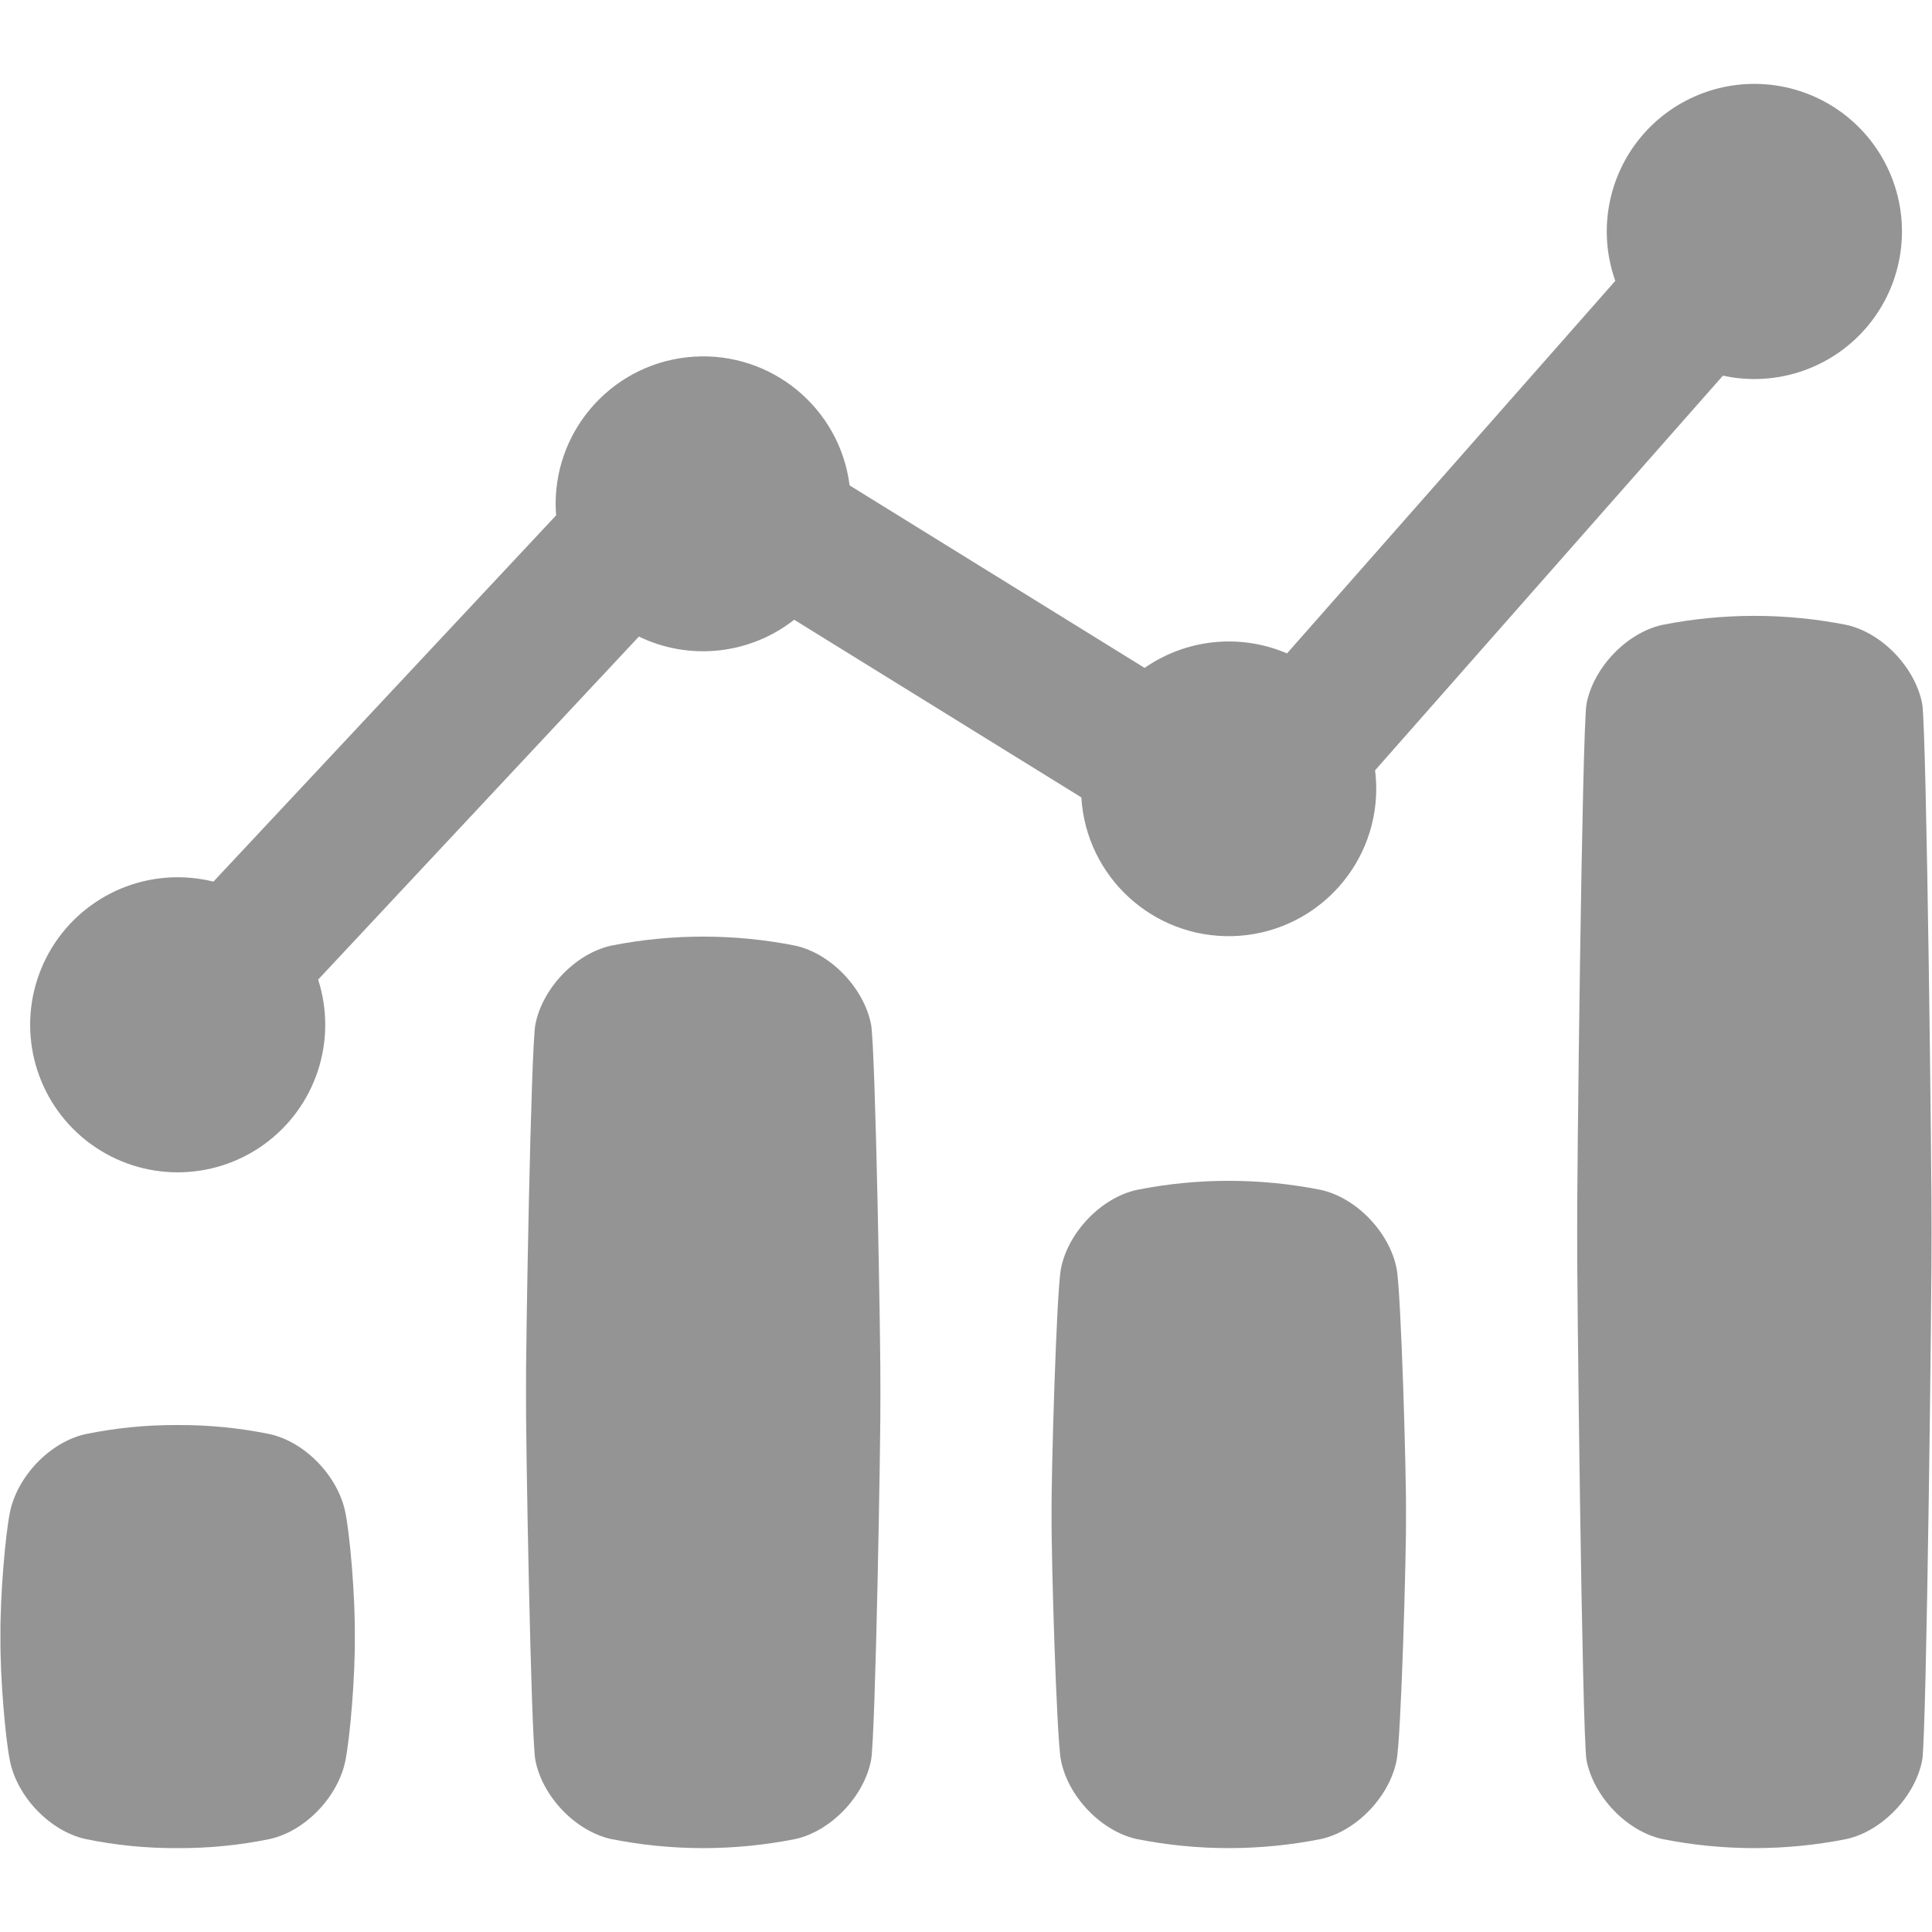
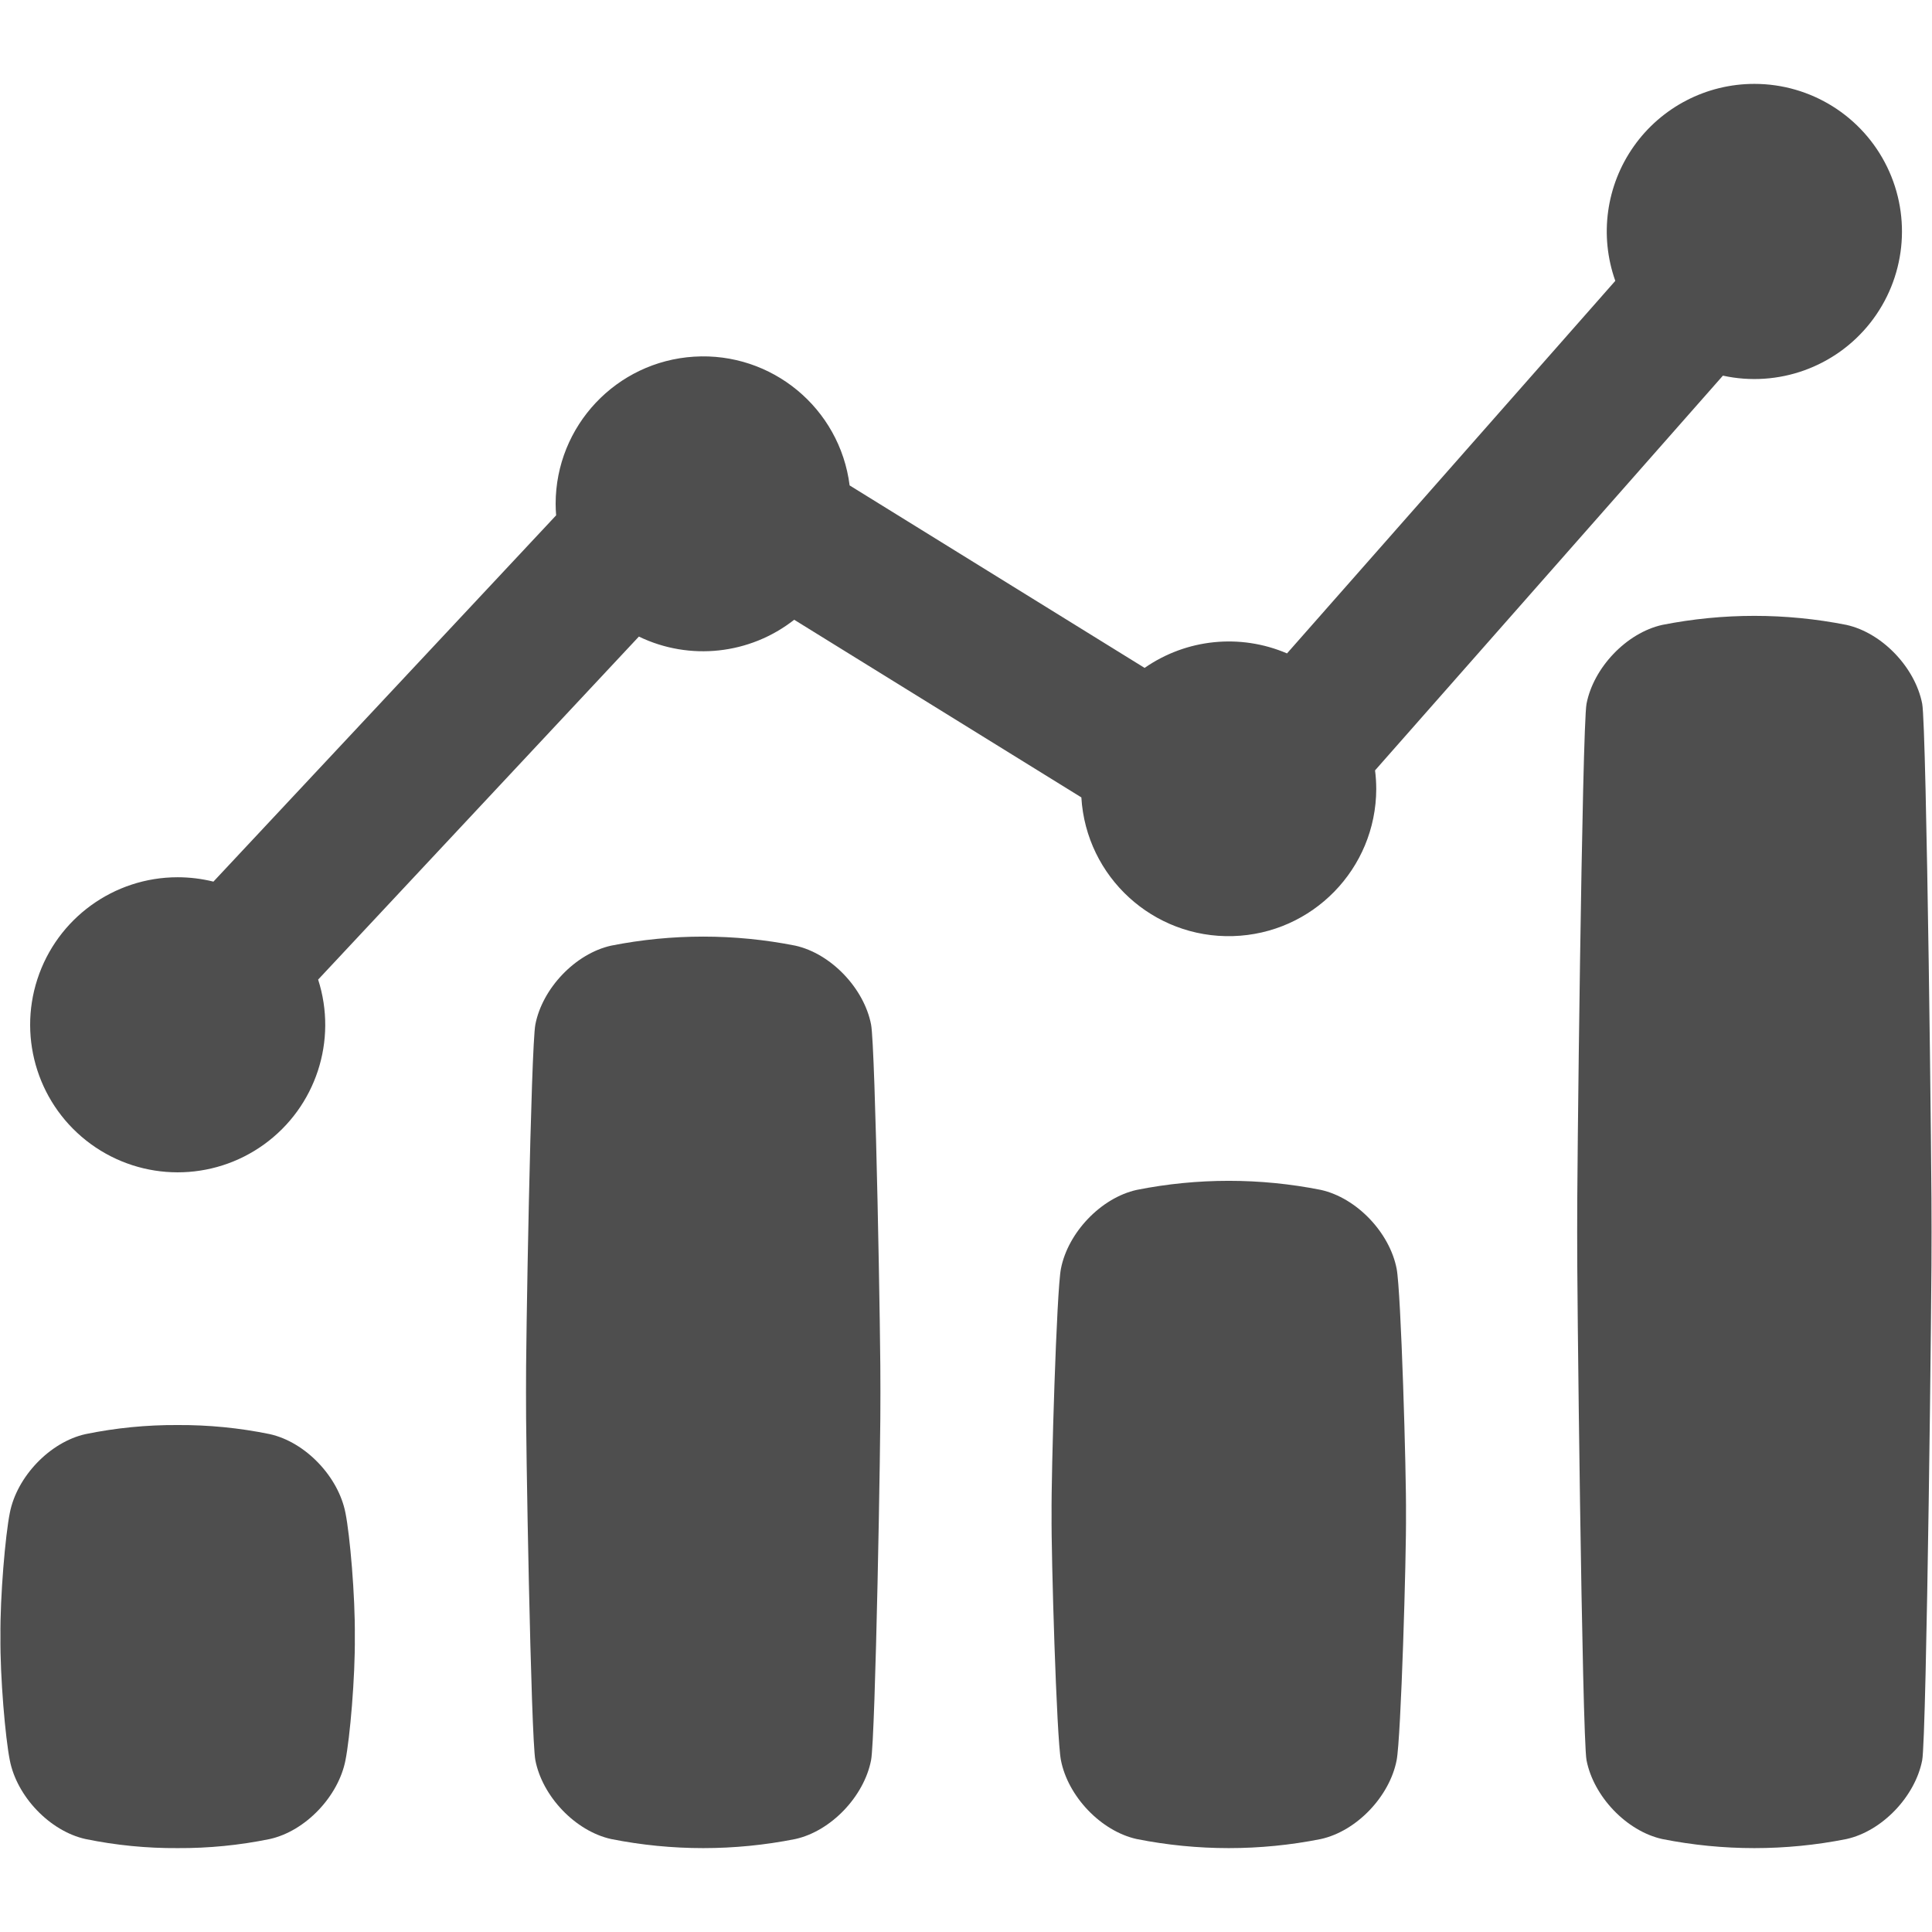
<svg xmlns="http://www.w3.org/2000/svg" version="1.1" width="512" height="512" x="0" y="0" viewBox="0 0 512 512" style="enable-background:new 0 0 512 512" xml:space="preserve">
  <g>
    <g data-name="Layer 9">
-       <path d="M2.6 466.49c1.85 9.55 10.57 18.78 20.09 20.88a117.57 117.57 0 0 0 24.38 2.4 118.39 118.39 0 0 0 24.39-2.4C81 485.27 89.7 476 91.55 466.49c1.17-5.82 2.6-22 2.48-32.78.12-10.73-1.31-27-2.48-32.77-1.85-9.55-10.55-18.78-20.09-20.89a118.39 118.39 0 0 0-24.39-2.4 118.27 118.27 0 0 0-24.38 2.4c-9.52 2.11-18.24 11.34-20.09 20.89C1.43 406.76 0 423 .12 433.71 0 444.45 1.43 460.67 2.6 466.49zM281.16 466.49c1.86 9.55 10.58 18.78 20.1 20.88a125 125 0 0 0 48.76 0c9.53-2.1 18.25-11.33 20.1-20.88 1.16-5.82 2.6-54.41 2.48-65.14.12-10.73-1.32-59.32-2.48-65.14-1.85-9.54-10.57-18.77-20.1-20.88a125 125 0 0 0-48.76 0c-9.52 2.11-18.24 11.34-20.1 20.88-1.16 5.82-2.6 54.41-2.48 65.14-.12 10.73 1.32 59.32 2.48 65.14zM141.88 466.49c1.85 9.55 10.57 18.78 20.1 20.88a125 125 0 0 0 48.76 0c9.52-2.1 18.24-11.33 20.1-20.88 1.16-5.82 2.6-86.77 2.48-97.5.12-10.73-1.32-91.68-2.48-97.5-1.86-9.55-10.58-18.78-20.1-20.89a125.54 125.54 0 0 0-48.76 0c-9.53 2.11-18.25 11.34-20.1 20.89-1.16 5.82-2.6 86.77-2.48 97.5-.12 10.73 1.32 91.68 2.48 97.5zM420.45 466.49c1.85 9.55 10.57 18.78 20.09 20.88a125.08 125.08 0 0 0 48.77 0c9.52-2.1 18.24-11.33 20.09-20.88 1.17-5.82 2.6-129.29 2.48-140 .12-10.73-1.31-134.2-2.48-140-1.85-9.55-10.57-18.78-20.09-20.89a125.59 125.59 0 0 0-48.77 0c-9.52 2.11-18.24 11.34-20.09 20.89-1.17 5.82-2.6 129.29-2.48 140-.12 10.71 1.31 134.18 2.48 140z" fill="#949494" opacity="1" data-original="#000000" />
-       <path d="M464.93 22.23a39.1 39.1 0 0 0-36.86 52.2l-87 98.73a39.1 39.1 0 0 0-37.74 3.84l-78.17-48.36a39.11 39.11 0 0 0-77.91 4.86c0 1 .05 2.06.13 3.07l-90.82 97.07a39.53 39.53 0 0 0-9.49-1.16 39.1 39.1 0 1 0 37.24 27.12l85-90.9a39.11 39.11 0 0 0 41.16-4.46l76.1 47.08a39.11 39.11 0 0 0 78.15-2.22 38.31 38.31 0 0 0-.32-4.94l92.19-104.61a39.11 39.11 0 1 0 8.34-77.32z" fill="#949494" opacity="1" data-original="#000000" />
+       <path d="M2.6 466.49c1.85 9.55 10.57 18.78 20.09 20.88a117.57 117.57 0 0 0 24.38 2.4 118.39 118.39 0 0 0 24.39-2.4C81 485.27 89.7 476 91.55 466.49c1.17-5.82 2.6-22 2.48-32.78.12-10.73-1.31-27-2.48-32.77-1.85-9.55-10.55-18.78-20.09-20.89a118.39 118.39 0 0 0-24.39-2.4 118.27 118.27 0 0 0-24.38 2.4c-9.52 2.11-18.24 11.34-20.09 20.89C1.43 406.76 0 423 .12 433.71 0 444.45 1.43 460.67 2.6 466.49zM281.16 466.49c1.86 9.55 10.58 18.78 20.1 20.88a125 125 0 0 0 48.76 0c9.53-2.1 18.25-11.33 20.1-20.88 1.16-5.82 2.6-54.41 2.48-65.14.12-10.73-1.32-59.32-2.48-65.14-1.85-9.54-10.57-18.77-20.1-20.88a125 125 0 0 0-48.76 0c-9.52 2.11-18.24 11.34-20.1 20.88-1.16 5.82-2.6 54.41-2.48 65.14-.12 10.73 1.32 59.32 2.48 65.14zM141.88 466.49c1.85 9.55 10.57 18.78 20.1 20.88a125 125 0 0 0 48.76 0c9.52-2.1 18.24-11.33 20.1-20.88 1.16-5.82 2.6-86.77 2.48-97.5.12-10.73-1.32-91.68-2.48-97.5-1.86-9.55-10.58-18.78-20.1-20.89a125.54 125.54 0 0 0-48.76 0c-9.53 2.11-18.25 11.34-20.1 20.89-1.16 5.82-2.6 86.77-2.48 97.5-.12 10.73 1.32 91.68 2.48 97.5zM420.45 466.49c1.85 9.55 10.57 18.78 20.09 20.88a125.08 125.08 0 0 0 48.77 0c9.52-2.1 18.24-11.33 20.09-20.88 1.17-5.82 2.6-129.29 2.48-140 .12-10.73-1.31-134.2-2.48-140-1.85-9.55-10.57-18.78-20.09-20.89a125.59 125.59 0 0 0-48.77 0c-9.52 2.11-18.24 11.34-20.09 20.89-1.17 5.82-2.6 129.29-2.48 140-.12 10.71 1.31 134.18 2.48 140z" fill="#4e4e4e" opacity="1" data-original="#000000" />
+       <path d="M464.93 22.23a39.1 39.1 0 0 0-36.86 52.2l-87 98.73a39.1 39.1 0 0 0-37.74 3.84l-78.17-48.36a39.11 39.11 0 0 0-77.91 4.86c0 1 .05 2.06.13 3.07l-90.82 97.07a39.53 39.53 0 0 0-9.49-1.16 39.1 39.1 0 1 0 37.24 27.12l85-90.9a39.11 39.11 0 0 0 41.16-4.46l76.1 47.08a39.11 39.11 0 0 0 78.15-2.22 38.31 38.31 0 0 0-.32-4.94l92.19-104.61a39.11 39.11 0 1 0 8.34-77.32z" fill="#4e4e4e" opacity="1" data-original="#000000" />
    </g>
  </g>
</svg>
